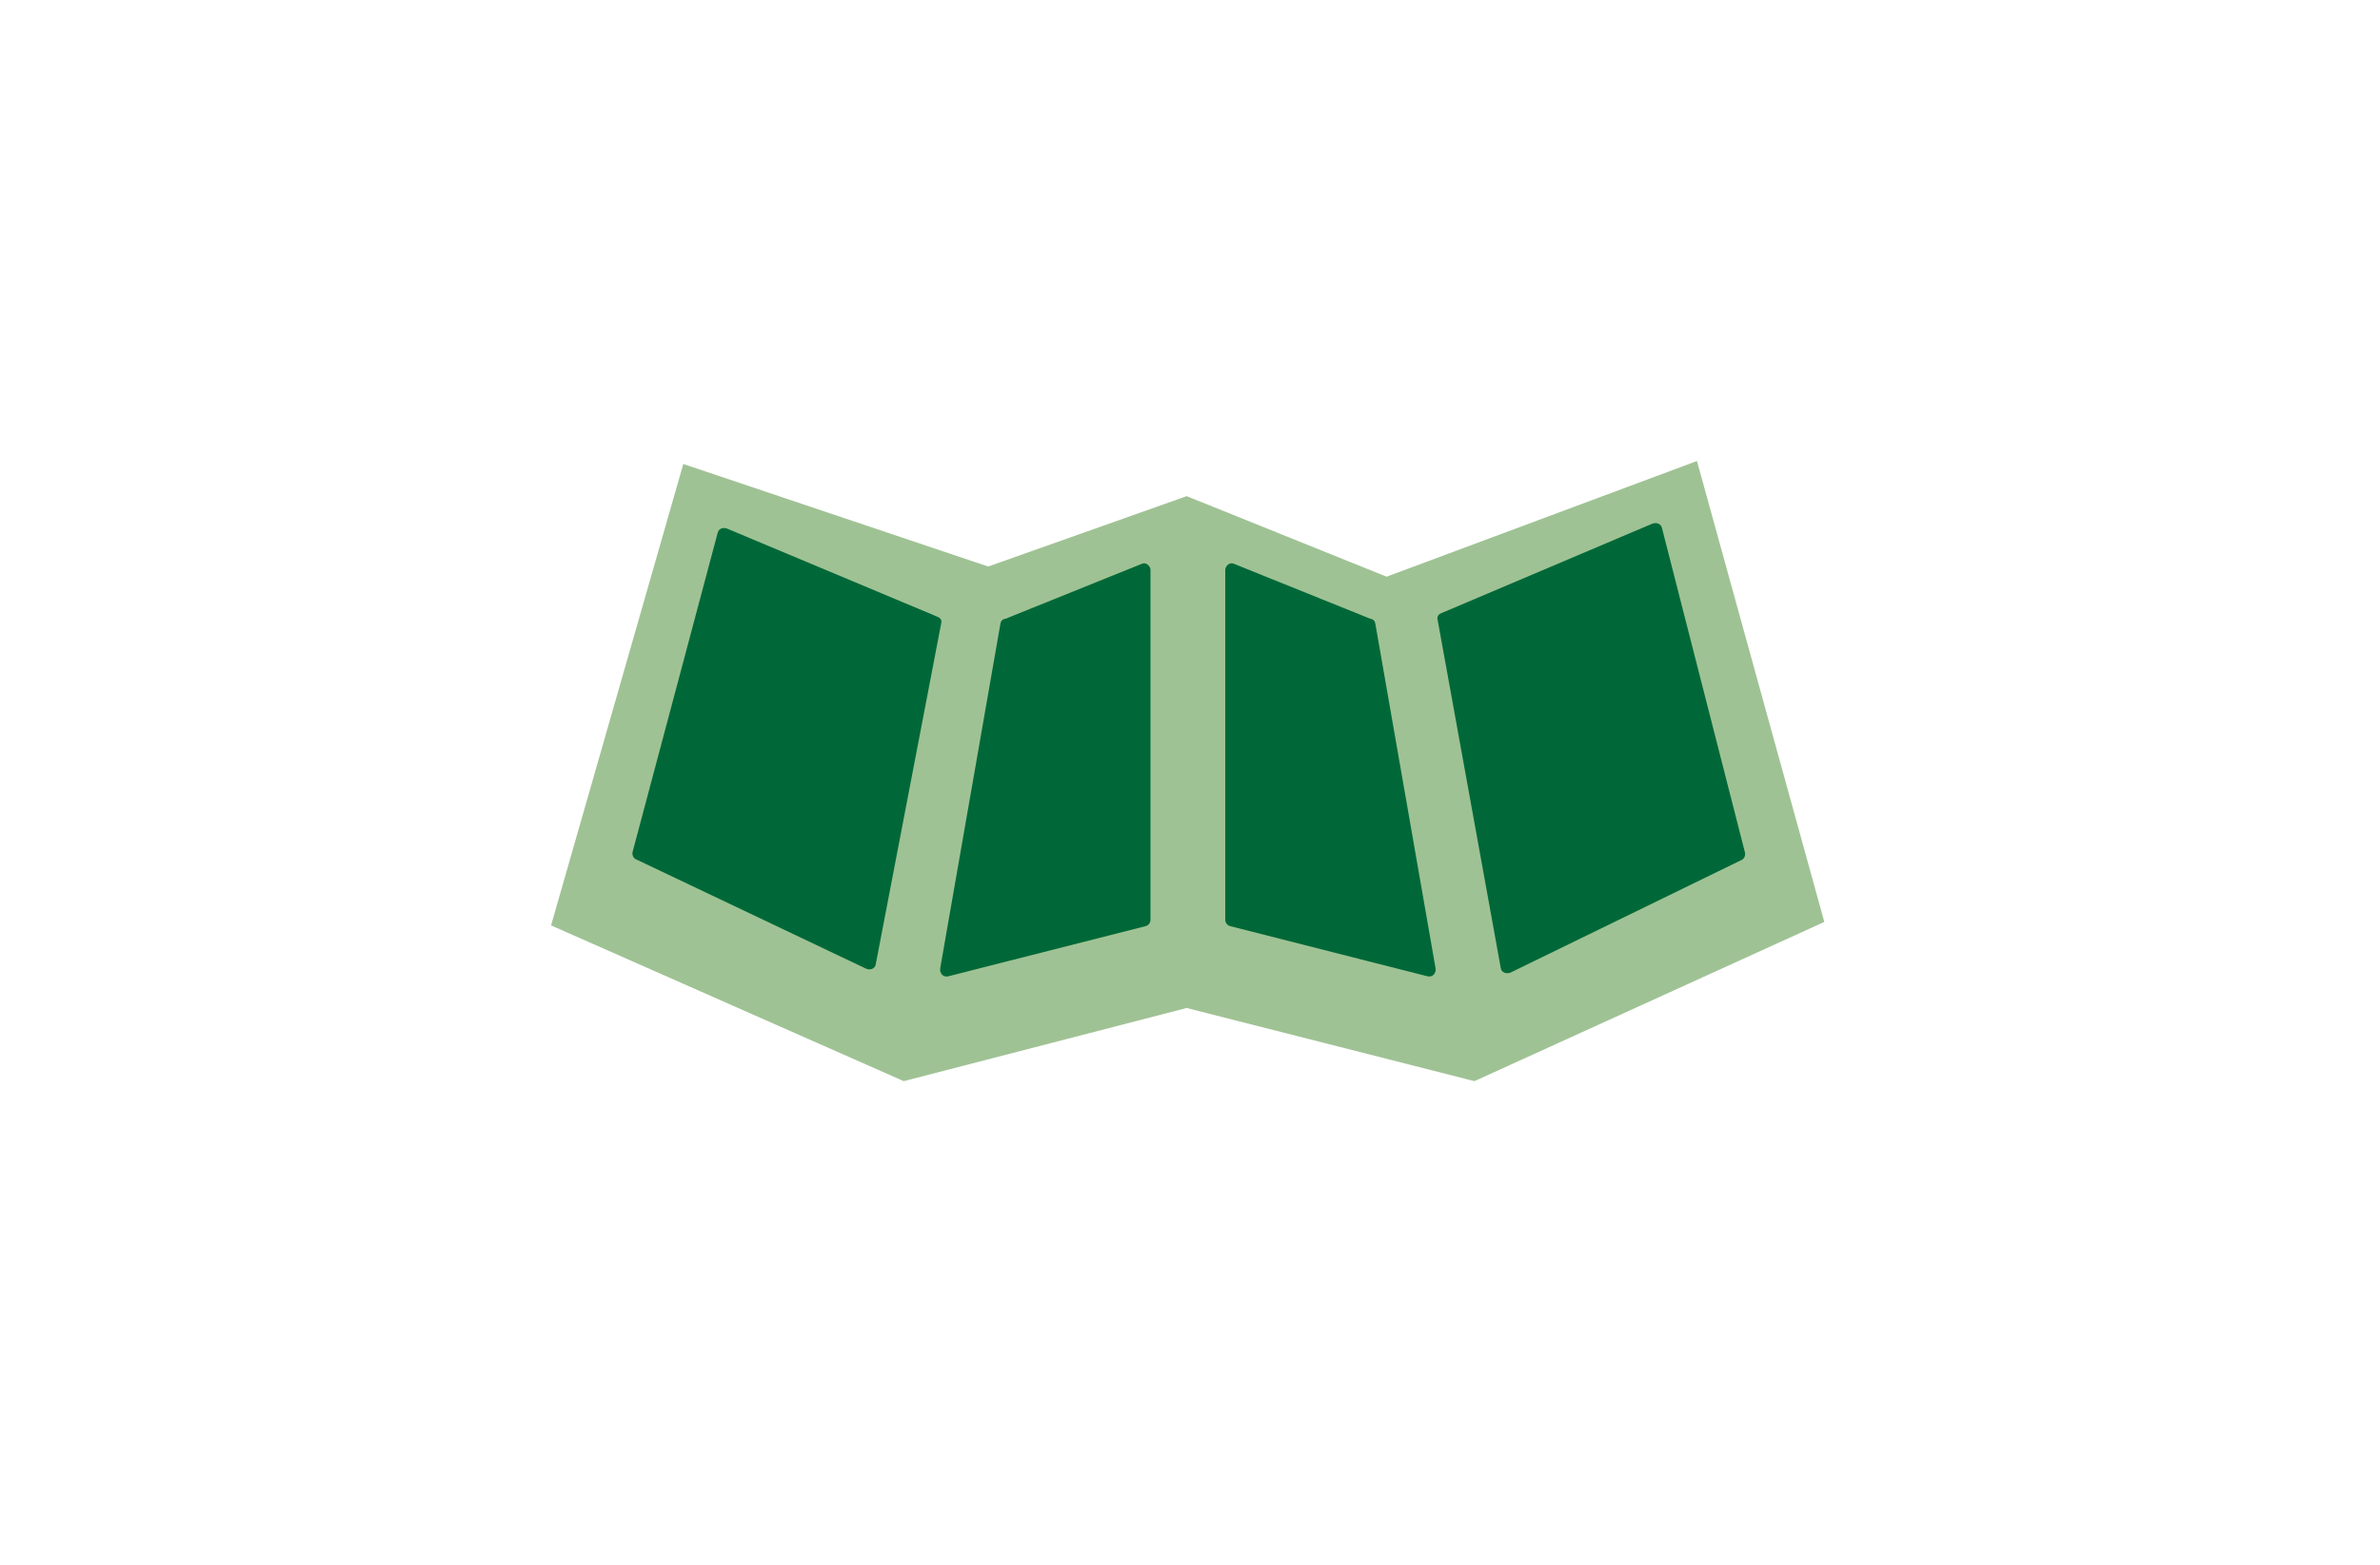
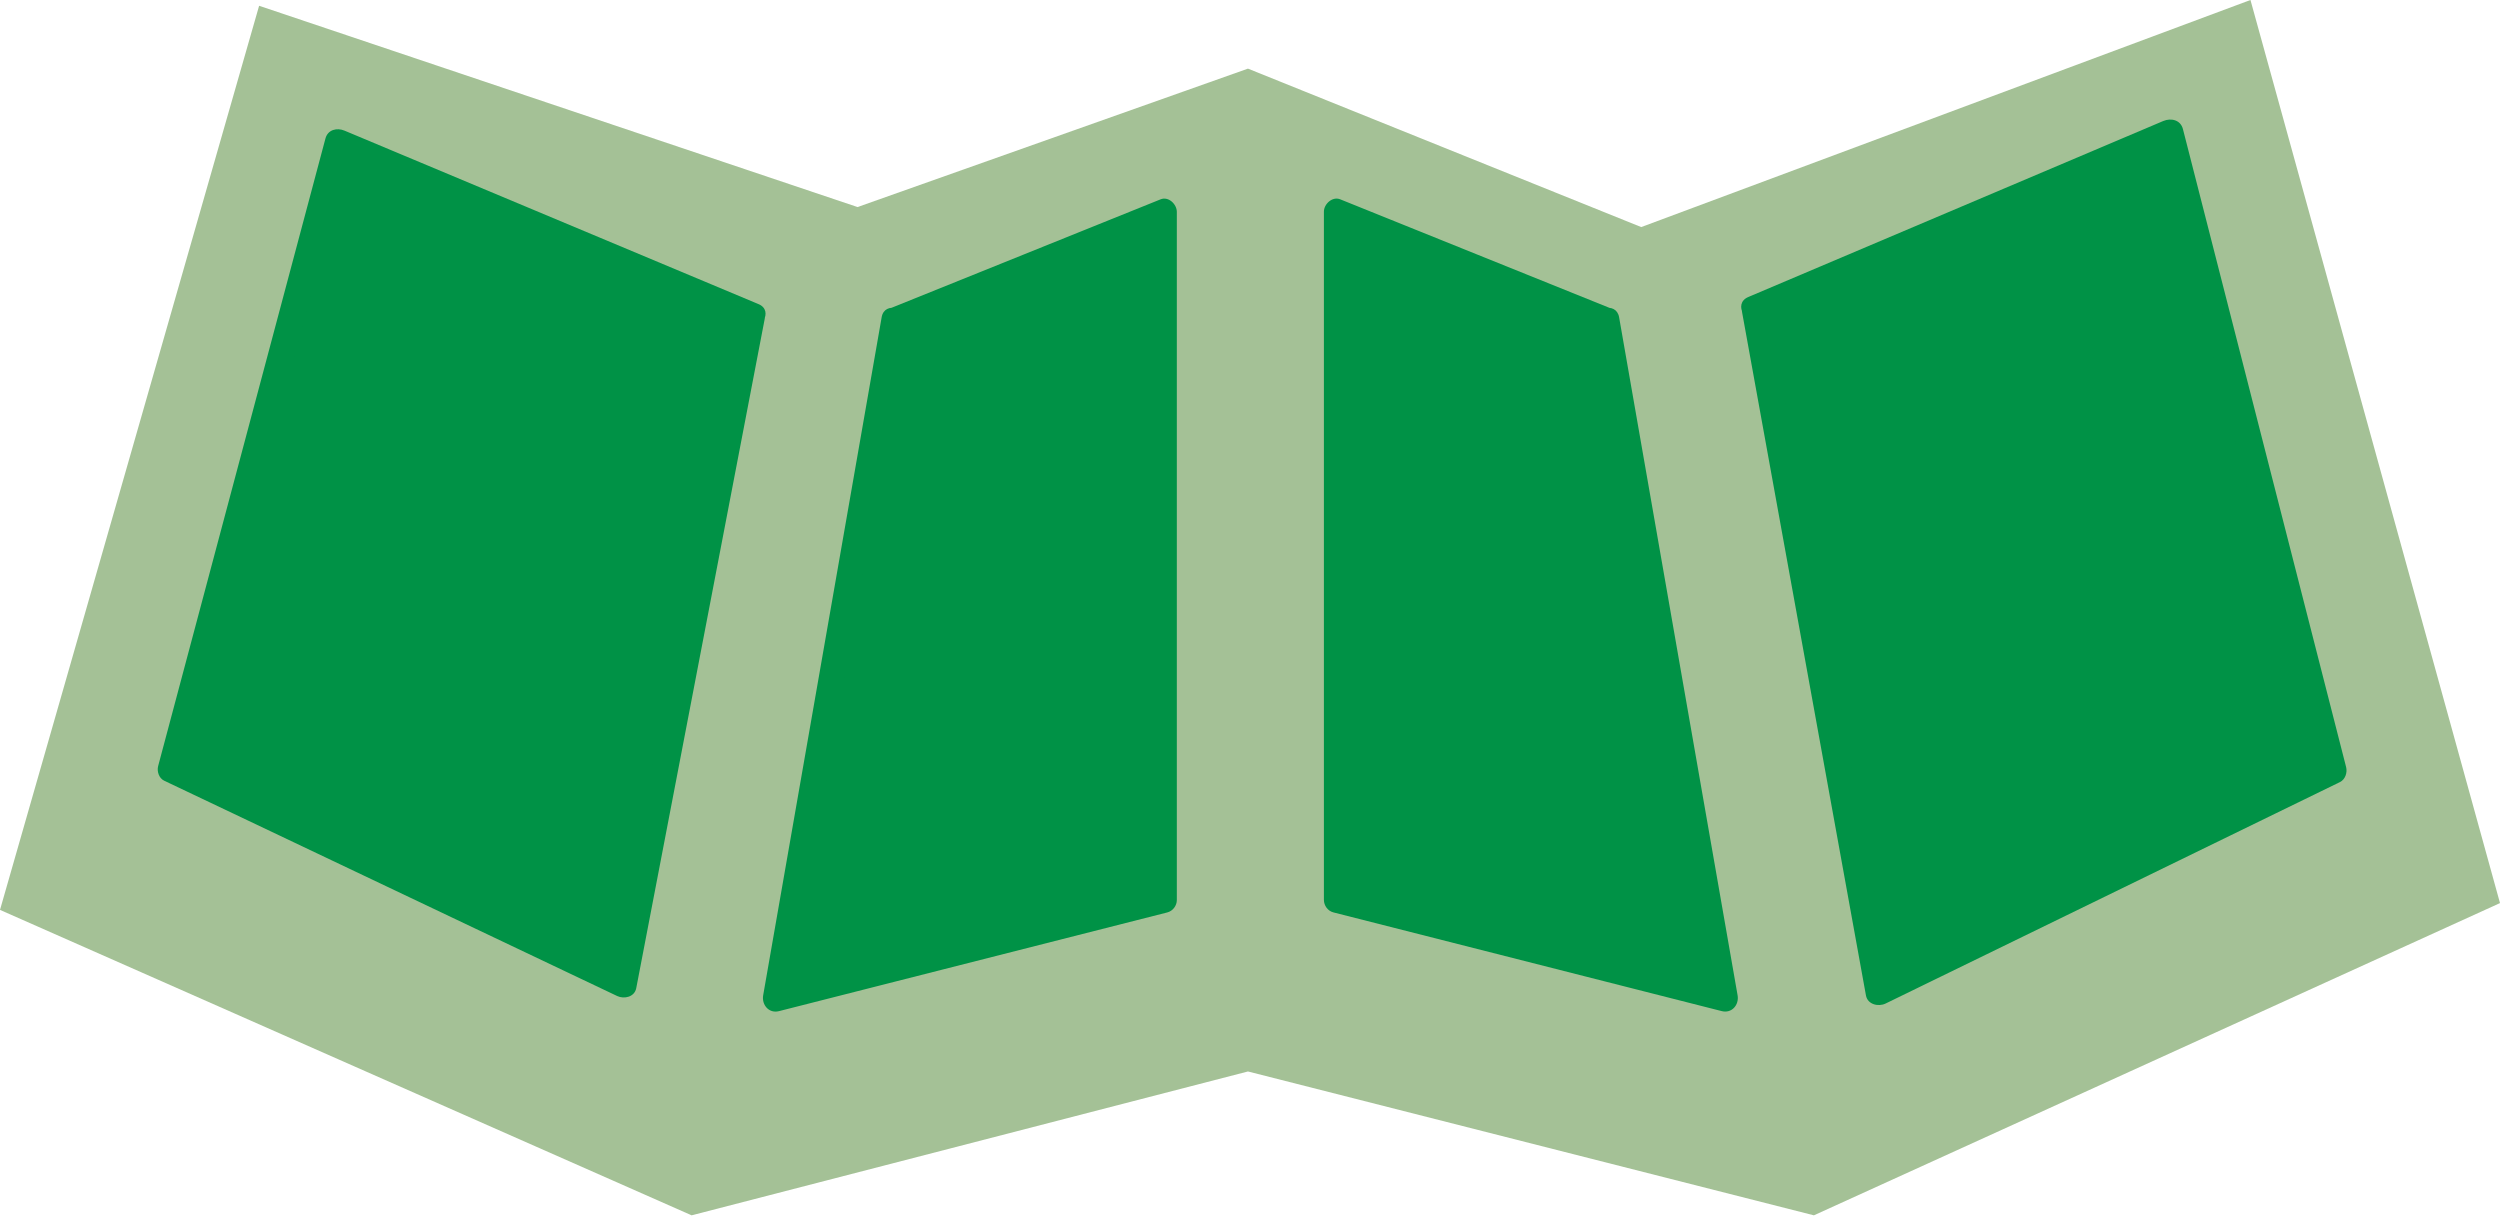
- <svg xmlns="http://www.w3.org/2000/svg" version="1.1" id="Layer_1" x="0px" y="0px" width="237.6px" height="156.24px" viewBox="0 0 237.6 156.24" enable-background="new 0 0 237.6 156.24" xml:space="preserve">
-   <polygon fill="#9FC294" stroke="#9FC294" stroke-width="0.197" stroke-miterlimit="10" points="68.282,46.45 98.652,56.665   118.466,49.64 138.424,57.681 169.343,46.157 182.007,91.988 147.187,107.835 118.466,100.534 90.232,107.835 55.132,92.334 " />
-   <g>
-     <polygon fill="#006838" points="93.304,62.164 86.784,96.133 63.795,85.206 72.286,53.357  " />
-     <g>
-       <path fill="#006838" d="M92.667,61.99c-2,10.423-4,20.845-6.001,31.268c-0.136,0.71-0.272,1.419-0.409,2.129    c-0.204,1.062,0.537,0.022,0.682,0.092c-1.928-0.917-3.857-1.833-5.785-2.75c-5.451-2.591-10.902-5.182-16.353-7.772    c-1.011-0.48-0.247-0.037-0.33,0.275c0.138-0.517,0.275-1.032,0.413-1.549c0.685-2.571,1.371-5.142,2.056-7.713    c1.7-6.375,3.399-12.75,5.099-19.125c0.215-0.807,0.43-1.613,0.646-2.42c0.376-1.413-0.095-0.229-0.531-0.412    c2.116,0.887,4.231,1.773,6.347,2.66c4.824,2.021,9.648,4.042,14.473,6.064c0.774,0.325,1.444-0.814,0.66-1.143    c-7.006-2.936-14.012-5.871-21.018-8.807c-0.383-0.161-0.847-0.053-0.967,0.397c-2.83,10.616-5.661,21.232-8.491,31.849    c-0.072,0.27,0.041,0.619,0.307,0.745c7.663,3.643,15.326,7.284,22.989,10.927c0.356,0.169,0.881,0.05,0.967-0.397    c2.173-11.322,4.346-22.646,6.52-33.968C94.1,61.506,92.828,61.154,92.667,61.99z" />
+ <svg xmlns="http://www.w3.org/2000/svg" version="1.1" id="Layer_1" x="0px" y="0px" width="126.875" height="61.678" viewBox="0 0 126.875 61.678" enable-background="new 0 0 237.6 156.24" xml:space="preserve">
+   <defs id="defs39" />
+   <polygon stroke-miterlimit="10" points="147.187,107.835 118.466,100.534 90.232,107.835 55.132,92.334 68.282,46.45 98.652,56.665 118.466,49.64 138.424,57.681 169.343,46.157 182.007,91.988 " id="polygon3" style="fill:#a4c196;fill-opacity:1;stroke:none" transform="translate(-55.132,-46.157)" />
+   <g id="g5" style="fill:#009246;fill-opacity:1" transform="translate(-55.132,-46.157)">
+     <polygon points="63.795,85.206 72.286,53.357 93.304,62.164 86.784,96.133 " id="polygon7" style="fill:#009246;fill-opacity:1" />
+     <g id="g9" style="fill:#009246;fill-opacity:1">
+       <path d="m 92.667,61.99 c -2,10.423 -4,20.845 -6.001,31.268 -0.136,0.71 -0.272,1.419 -0.409,2.129 -0.204,1.062 0.537,0.022 0.682,0.092 -1.928,-0.917 -3.857,-1.833 -5.785,-2.75 -5.451,-2.591 -10.902,-5.182 -16.353,-7.772 -1.011,-0.48 -0.247,-0.037 -0.33,0.275 0.138,-0.517 0.275,-1.032 0.413,-1.549 0.685,-2.571 1.371,-5.142 2.056,-7.713 1.7,-6.375 3.399,-12.75 5.099,-19.125 0.215,-0.807 0.43,-1.613 0.646,-2.42 0.376,-1.413 -0.095,-0.229 -0.531,-0.412 2.116,0.887 4.231,1.773 6.347,2.66 4.824,2.021 9.648,4.042 14.473,6.064 0.774,0.325 1.444,-0.814 0.66,-1.143 -7.006,-2.936 -14.012,-5.871 -21.018,-8.807 -0.383,-0.161 -0.847,-0.053 -0.967,0.397 -2.83,10.616 -5.661,21.232 -8.491,31.849 -0.072,0.27 0.041,0.619 0.307,0.745 7.663,3.643 15.326,7.284 22.989,10.927 0.356,0.169 0.881,0.05 0.967,-0.397 2.173,-11.322 4.346,-22.646 6.52,-33.968 0.159,-0.834 -1.113,-1.186 -1.274,-0.35 z" id="path11" style="fill:#009246;fill-opacity:1" />
    </g>
  </g>
-   <g>
-     <polygon fill="#006838" points="144.197,61.817 150.485,96.499 173.541,85.261 165.26,52.885  " />
-     <g>
-       <path fill="#006838" d="M143.541,61.993c2.097,11.561,4.192,23.121,6.288,34.682c0.085,0.464,0.635,0.588,1,0.41    c7.686-3.746,15.37-7.492,23.056-11.238c0.271-0.132,0.383-0.486,0.312-0.762c-2.761-10.792-5.521-21.584-8.281-32.376    c-0.12-0.47-0.605-0.577-1-0.41c-7.021,2.978-14.042,5.955-21.062,8.933c-0.804,0.341-0.108,1.509,0.688,1.172    c4.55-1.93,9.099-3.859,13.648-5.789c2.325-0.986,4.651-1.972,6.977-2.958c0.894-0.379-0.657-0.967-0.479-0.273    c0.2,0.782,0.4,1.564,0.6,2.346c1.593,6.225,3.185,12.45,4.777,18.675c0.713,2.788,1.426,5.575,2.139,8.363    c0.18,0.701,0.358,1.401,0.538,2.103c0.263,1.026,0.718-0.322,0.068-0.006c-5.296,2.581-10.591,5.163-15.887,7.744    c-2.131,1.038-4.262,2.077-6.393,3.115c-0.811,0.396,0.681,0.979,0.554,0.279c-0.142-0.78-0.282-1.561-0.424-2.34    c-1.936-10.674-3.871-21.348-5.806-32.021C144.697,60.779,143.387,61.138,143.541,61.993z" />
+   <g id="g13" style="fill:#009246;fill-opacity:1" transform="translate(-55.132,-46.157)">
+     <polygon points="173.541,85.261 165.26,52.885 144.197,61.817 150.485,96.499 " id="polygon15" style="fill:#009246;fill-opacity:1" />
+     <g id="g17" style="fill:#009246;fill-opacity:1">
+       <path d="m 143.541,61.993 c 2.097,11.561 4.192,23.121 6.288,34.682 0.085,0.464 0.635,0.588 1,0.41 7.686,-3.746 15.37,-7.492 23.056,-11.238 0.271,-0.132 0.383,-0.486 0.312,-0.762 -2.761,-10.792 -5.521,-21.584 -8.281,-32.376 -0.12,-0.47 -0.605,-0.577 -1,-0.41 -7.021,2.978 -14.042,5.955 -21.062,8.933 -0.804,0.341 -0.108,1.509 0.688,1.172 4.55,-1.93 9.099,-3.859 13.648,-5.789 2.325,-0.986 4.651,-1.972 6.977,-2.958 0.894,-0.379 -0.657,-0.967 -0.479,-0.273 0.2,0.782 0.4,1.564 0.6,2.346 1.593,6.225 3.185,12.45 4.777,18.675 0.713,2.788 1.426,5.575 2.139,8.363 0.18,0.701 0.358,1.401 0.538,2.103 0.263,1.026 0.718,-0.322 0.068,-0.006 -5.296,2.581 -10.591,5.163 -15.887,7.744 -2.131,1.038 -4.262,2.077 -6.393,3.115 -0.811,0.396 0.681,0.979 0.554,0.279 -0.142,-0.78 -0.282,-1.561 -0.424,-2.34 -1.936,-10.674 -3.871,-21.348 -5.806,-32.021 -0.157,-0.863 -1.467,-0.504 -1.313,0.351 z" id="path19" style="fill:#009246;fill-opacity:1" />
    </g>
  </g>
-   <g>
-     <polygon fill="#006838" points="136.667,62.424 142.681,96.841 122.972,91.831 122.972,56.904  " />
-     <g>
-       <path fill="#006838" d="M136.035,62.593c1.659,9.494,3.318,18.987,4.977,28.481c0.296,1.691,0.592,3.383,0.887,5.074    c0.276,1.58-0.104-0.208,0.895,0.047c-0.623-0.159-1.246-0.317-1.869-0.476c-5.469-1.39-10.938-2.78-16.407-4.171    c-1.755-0.445-0.891,0.653-0.891-0.587c0-1.979,0-3.957,0-5.936c0-6.256,0-12.512,0-18.768c0-2.401,0-4.801,0-7.202    c0-0.608,0-1.216,0-1.824c0-0.516-1.213,0.147-0.188,0.56c4.353,1.754,8.704,3.508,13.057,5.263    c0.783,0.315,1.117-0.951,0.346-1.262c-4.565-1.84-9.131-3.68-13.695-5.52c-0.397-0.16-0.827,0.24-0.827,0.626    c0,11.643,0,23.285,0,34.927c0,0.289,0.197,0.563,0.481,0.636c6.57,1.67,13.14,3.34,19.709,5.01c0.512,0.13,0.889-0.318,0.805-0.8    c-2.005-11.473-4.01-22.945-6.014-34.417C137.153,61.424,135.892,61.769,136.035,62.593z" />
+   <g id="g21" style="fill:#009246;fill-opacity:1" transform="translate(-55.132,-46.157)">
+     <polygon points="122.972,91.831 122.972,56.904 136.667,62.424 142.681,96.841 " id="polygon23" style="fill:#009246;fill-opacity:1" />
+     <g id="g25" style="fill:#009246;fill-opacity:1">
+       <path d="m 136.035,62.593 c 1.659,9.494 3.318,18.987 4.977,28.481 0.296,1.691 0.592,3.383 0.887,5.074 0.276,1.58 -0.104,-0.208 0.895,0.047 -0.623,-0.159 -1.246,-0.317 -1.869,-0.476 -5.469,-1.39 -10.938,-2.78 -16.407,-4.171 -1.755,-0.445 -0.891,0.653 -0.891,-0.587 0,-1.979 0,-3.957 0,-5.936 0,-6.256 0,-12.512 0,-18.768 0,-2.401 0,-4.801 0,-7.202 0,-0.608 0,-1.216 0,-1.824 0,-0.516 -1.213,0.147 -0.188,0.56 4.353,1.754 8.704,3.508 13.057,5.263 0.783,0.315 1.117,-0.951 0.346,-1.262 -4.565,-1.84 -9.131,-3.68 -13.695,-5.52 -0.397,-0.16 -0.827,0.24 -0.827,0.626 0,11.643 0,23.285 0,34.927 0,0.289 0.197,0.563 0.481,0.636 6.57,1.67 13.14,3.34 19.709,5.01 0.512,0.13 0.889,-0.318 0.805,-0.8 -2.005,-11.473 -4.01,-22.945 -6.014,-34.417 -0.148,-0.83 -1.409,-0.485 -1.266,0.339 z" id="path27" style="fill:#009246;fill-opacity:1" />
    </g>
  </g>
-   <g>
-     <polygon fill="#006838" points="100.508,62.424 94.494,96.841 114.203,91.831 114.203,56.904  " />
-     <g>
-       <path fill="#006838" d="M99.877,62.251c-2.004,11.473-4.009,22.945-6.014,34.417c-0.083,0.48,0.287,0.935,0.8,0.805    c6.569-1.67,13.139-3.34,19.709-5.01c0.28-0.071,0.484-0.34,0.484-0.627c0-11.643,0-23.285,0-34.927    c0-0.385-0.419-0.799-0.823-0.636c-4.565,1.84-9.13,3.68-13.695,5.52c-0.771,0.311-0.442,1.578,0.339,1.263    c4.199-1.692,8.397-3.384,12.597-5.077c1.296-0.522,0.275-1.648,0.275,0.588c0,2.27,0,4.539,0,6.808c0,5.992,0,11.984,0,17.977    c0,2.27,0,4.538,0,6.808c0,0.508,0,1.015,0,1.521c0-0.39,0.789-0.559-0.415-0.252c-5.183,1.317-10.366,2.635-15.549,3.952    c-0.914,0.232-1.828,0.465-2.742,0.697c-0.951,0.241,0.223,1.276,0.338,0.617c0.284-1.626,0.568-3.252,0.852-4.878    c1.702-9.74,3.404-19.48,5.106-29.221C101.283,61.771,100.022,61.421,99.877,62.251z" />
+   <g id="g29" style="fill:#009246;fill-opacity:1" transform="translate(-55.132,-46.157)">
+     <polygon points="114.203,91.831 114.203,56.904 100.508,62.424 94.494,96.841 " id="polygon31" style="fill:#009246;fill-opacity:1" />
+     <g id="g33" style="fill:#009246;fill-opacity:1">
+       <path d="m 99.877,62.251 c -2.004,11.473 -4.009,22.945 -6.014,34.417 -0.083,0.48 0.287,0.935 0.8,0.805 6.569,-1.67 13.139,-3.34 19.709,-5.01 0.28,-0.071 0.484,-0.34 0.484,-0.627 0,-11.643 0,-23.285 0,-34.927 0,-0.385 -0.419,-0.799 -0.823,-0.636 -4.565,1.84 -9.13,3.68 -13.695,5.52 -0.771,0.311 -0.442,1.578 0.339,1.263 4.199,-1.692 8.397,-3.384 12.597,-5.077 1.296,-0.522 0.275,-1.648 0.275,0.588 0,2.27 0,4.539 0,6.808 0,5.992 0,11.984 0,17.977 0,2.27 0,4.538 0,6.808 0,0.508 0,1.015 0,1.521 0,-0.39 0.789,-0.559 -0.415,-0.252 -5.183,1.317 -10.366,2.635 -15.549,3.952 -0.914,0.232 -1.828,0.465 -2.742,0.697 -0.951,0.241 0.223,1.276 0.338,0.617 0.284,-1.626 0.568,-3.252 0.852,-4.878 1.702,-9.74 3.404,-19.48 5.106,-29.221 0.144,-0.825 -1.117,-1.175 -1.262,-0.345 z" id="path35" style="fill:#009246;fill-opacity:1" />
    </g>
  </g>
</svg>
